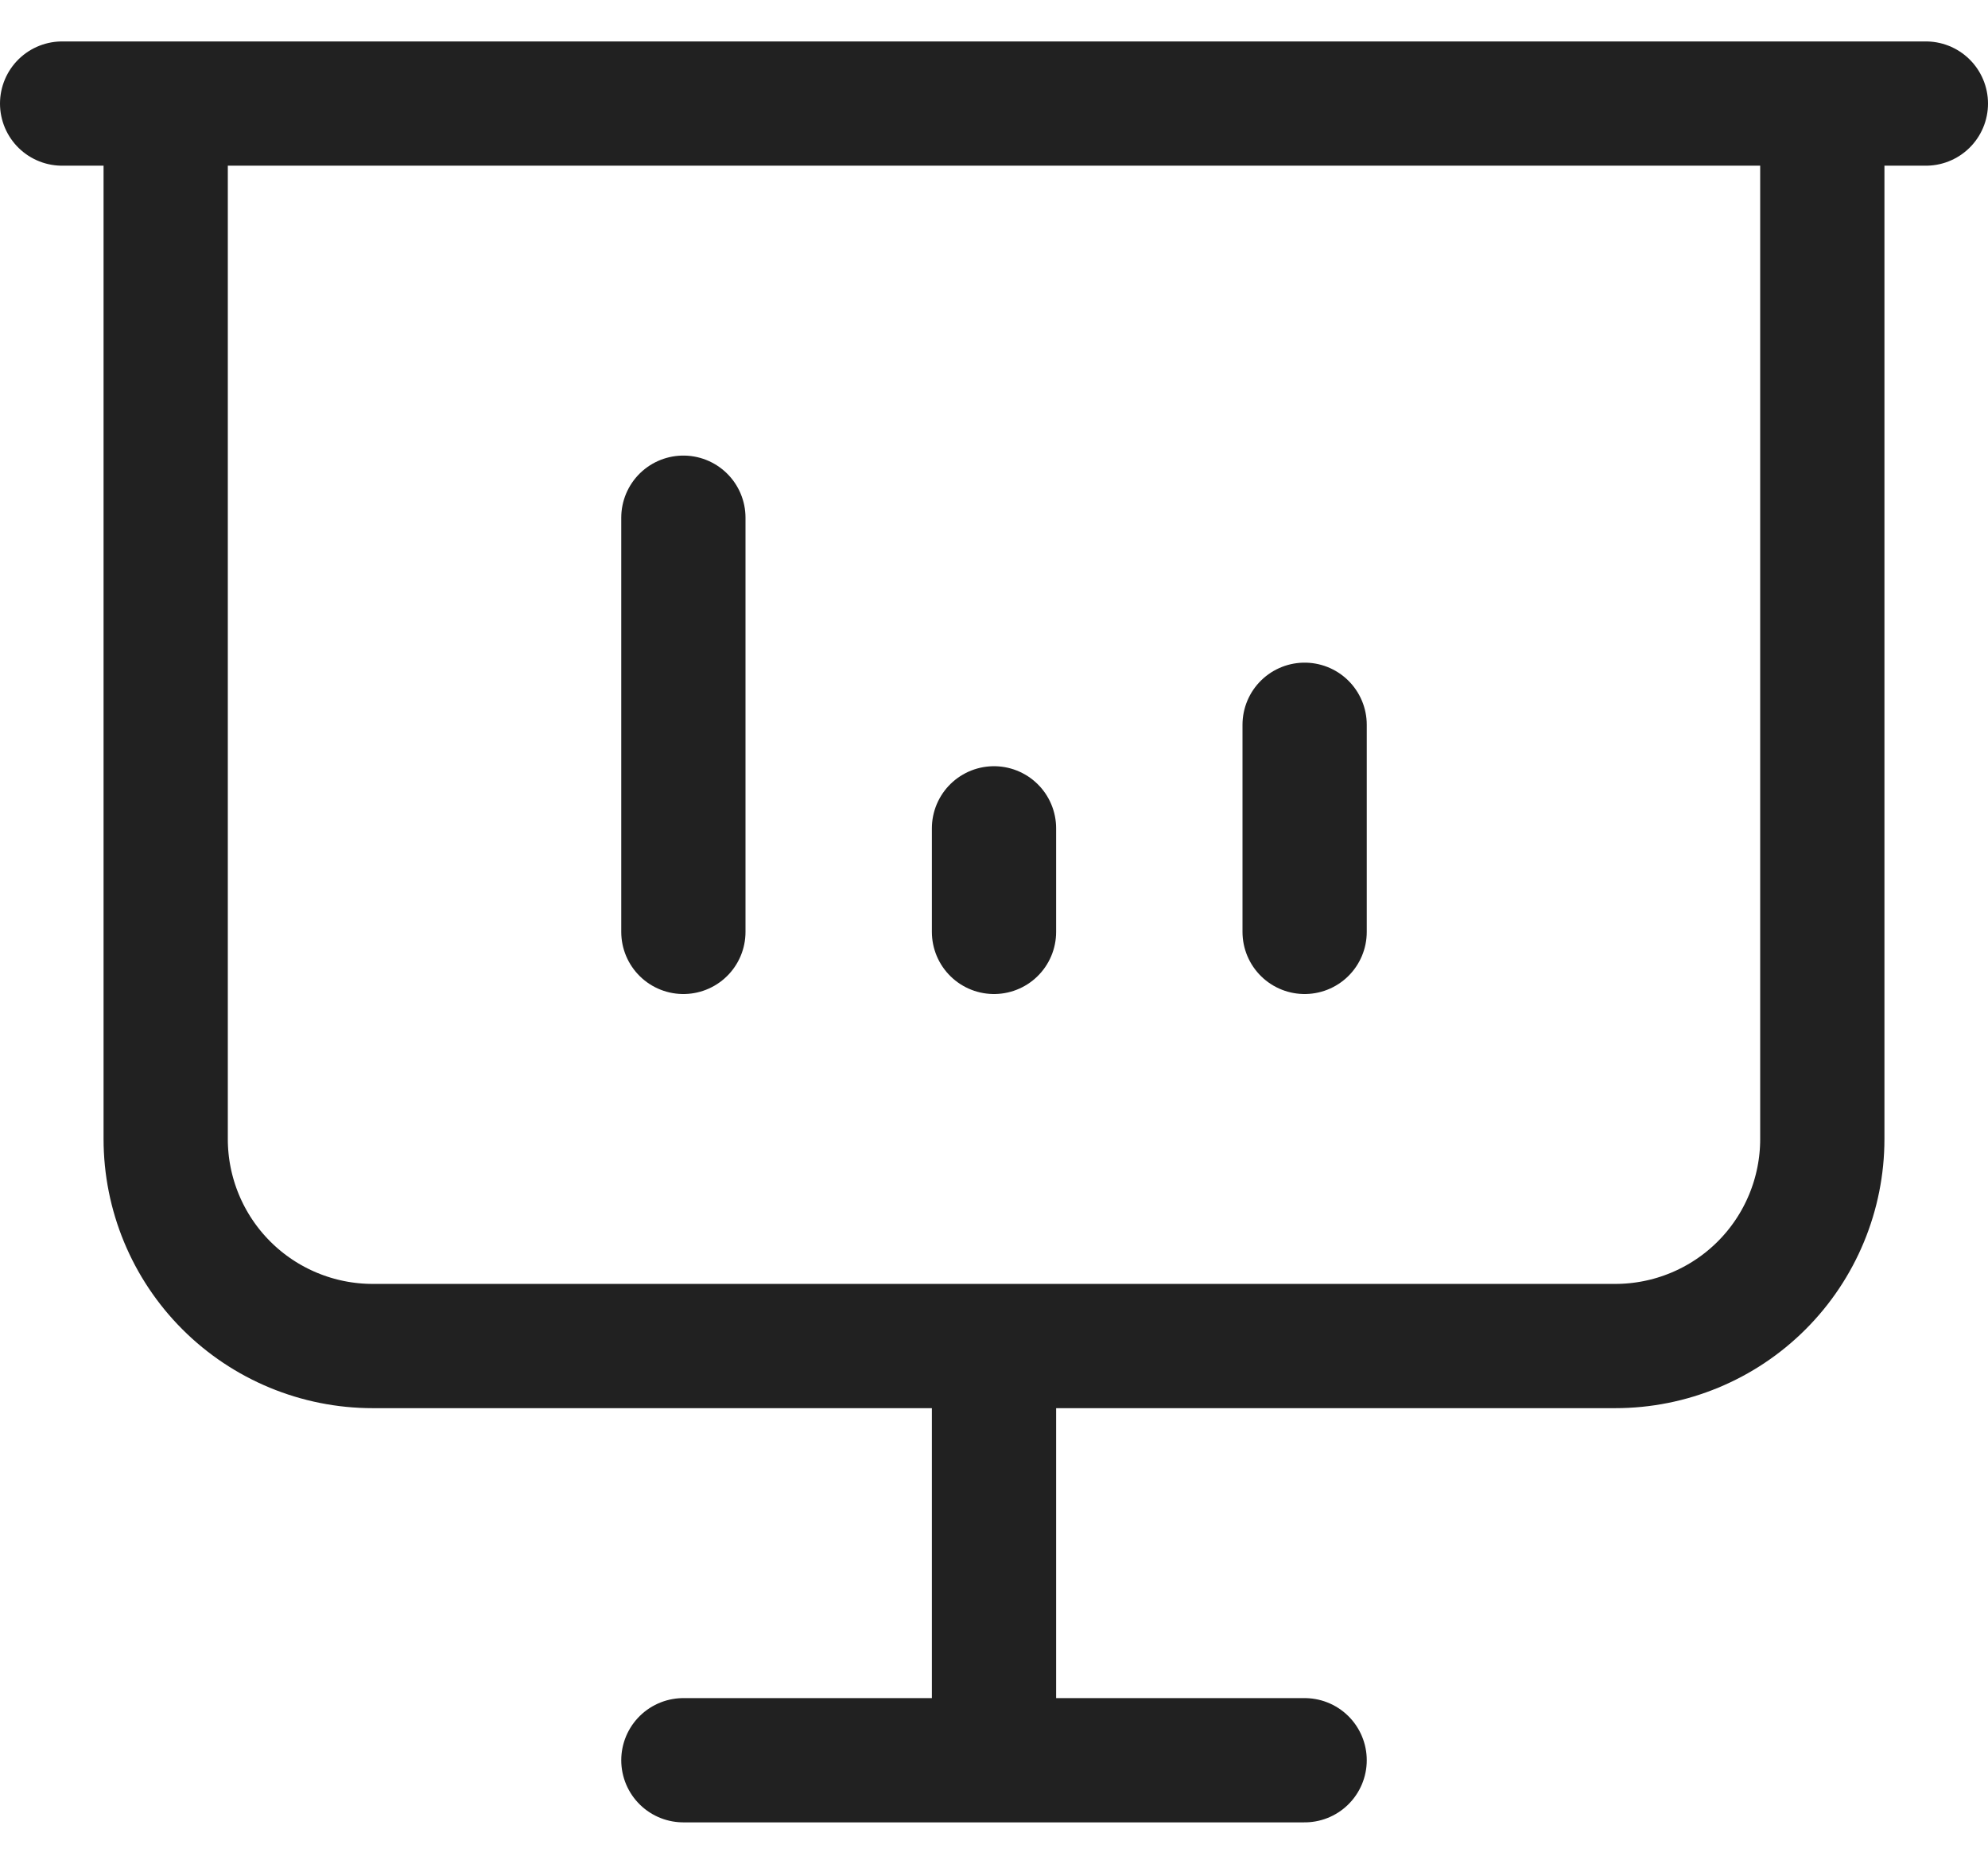
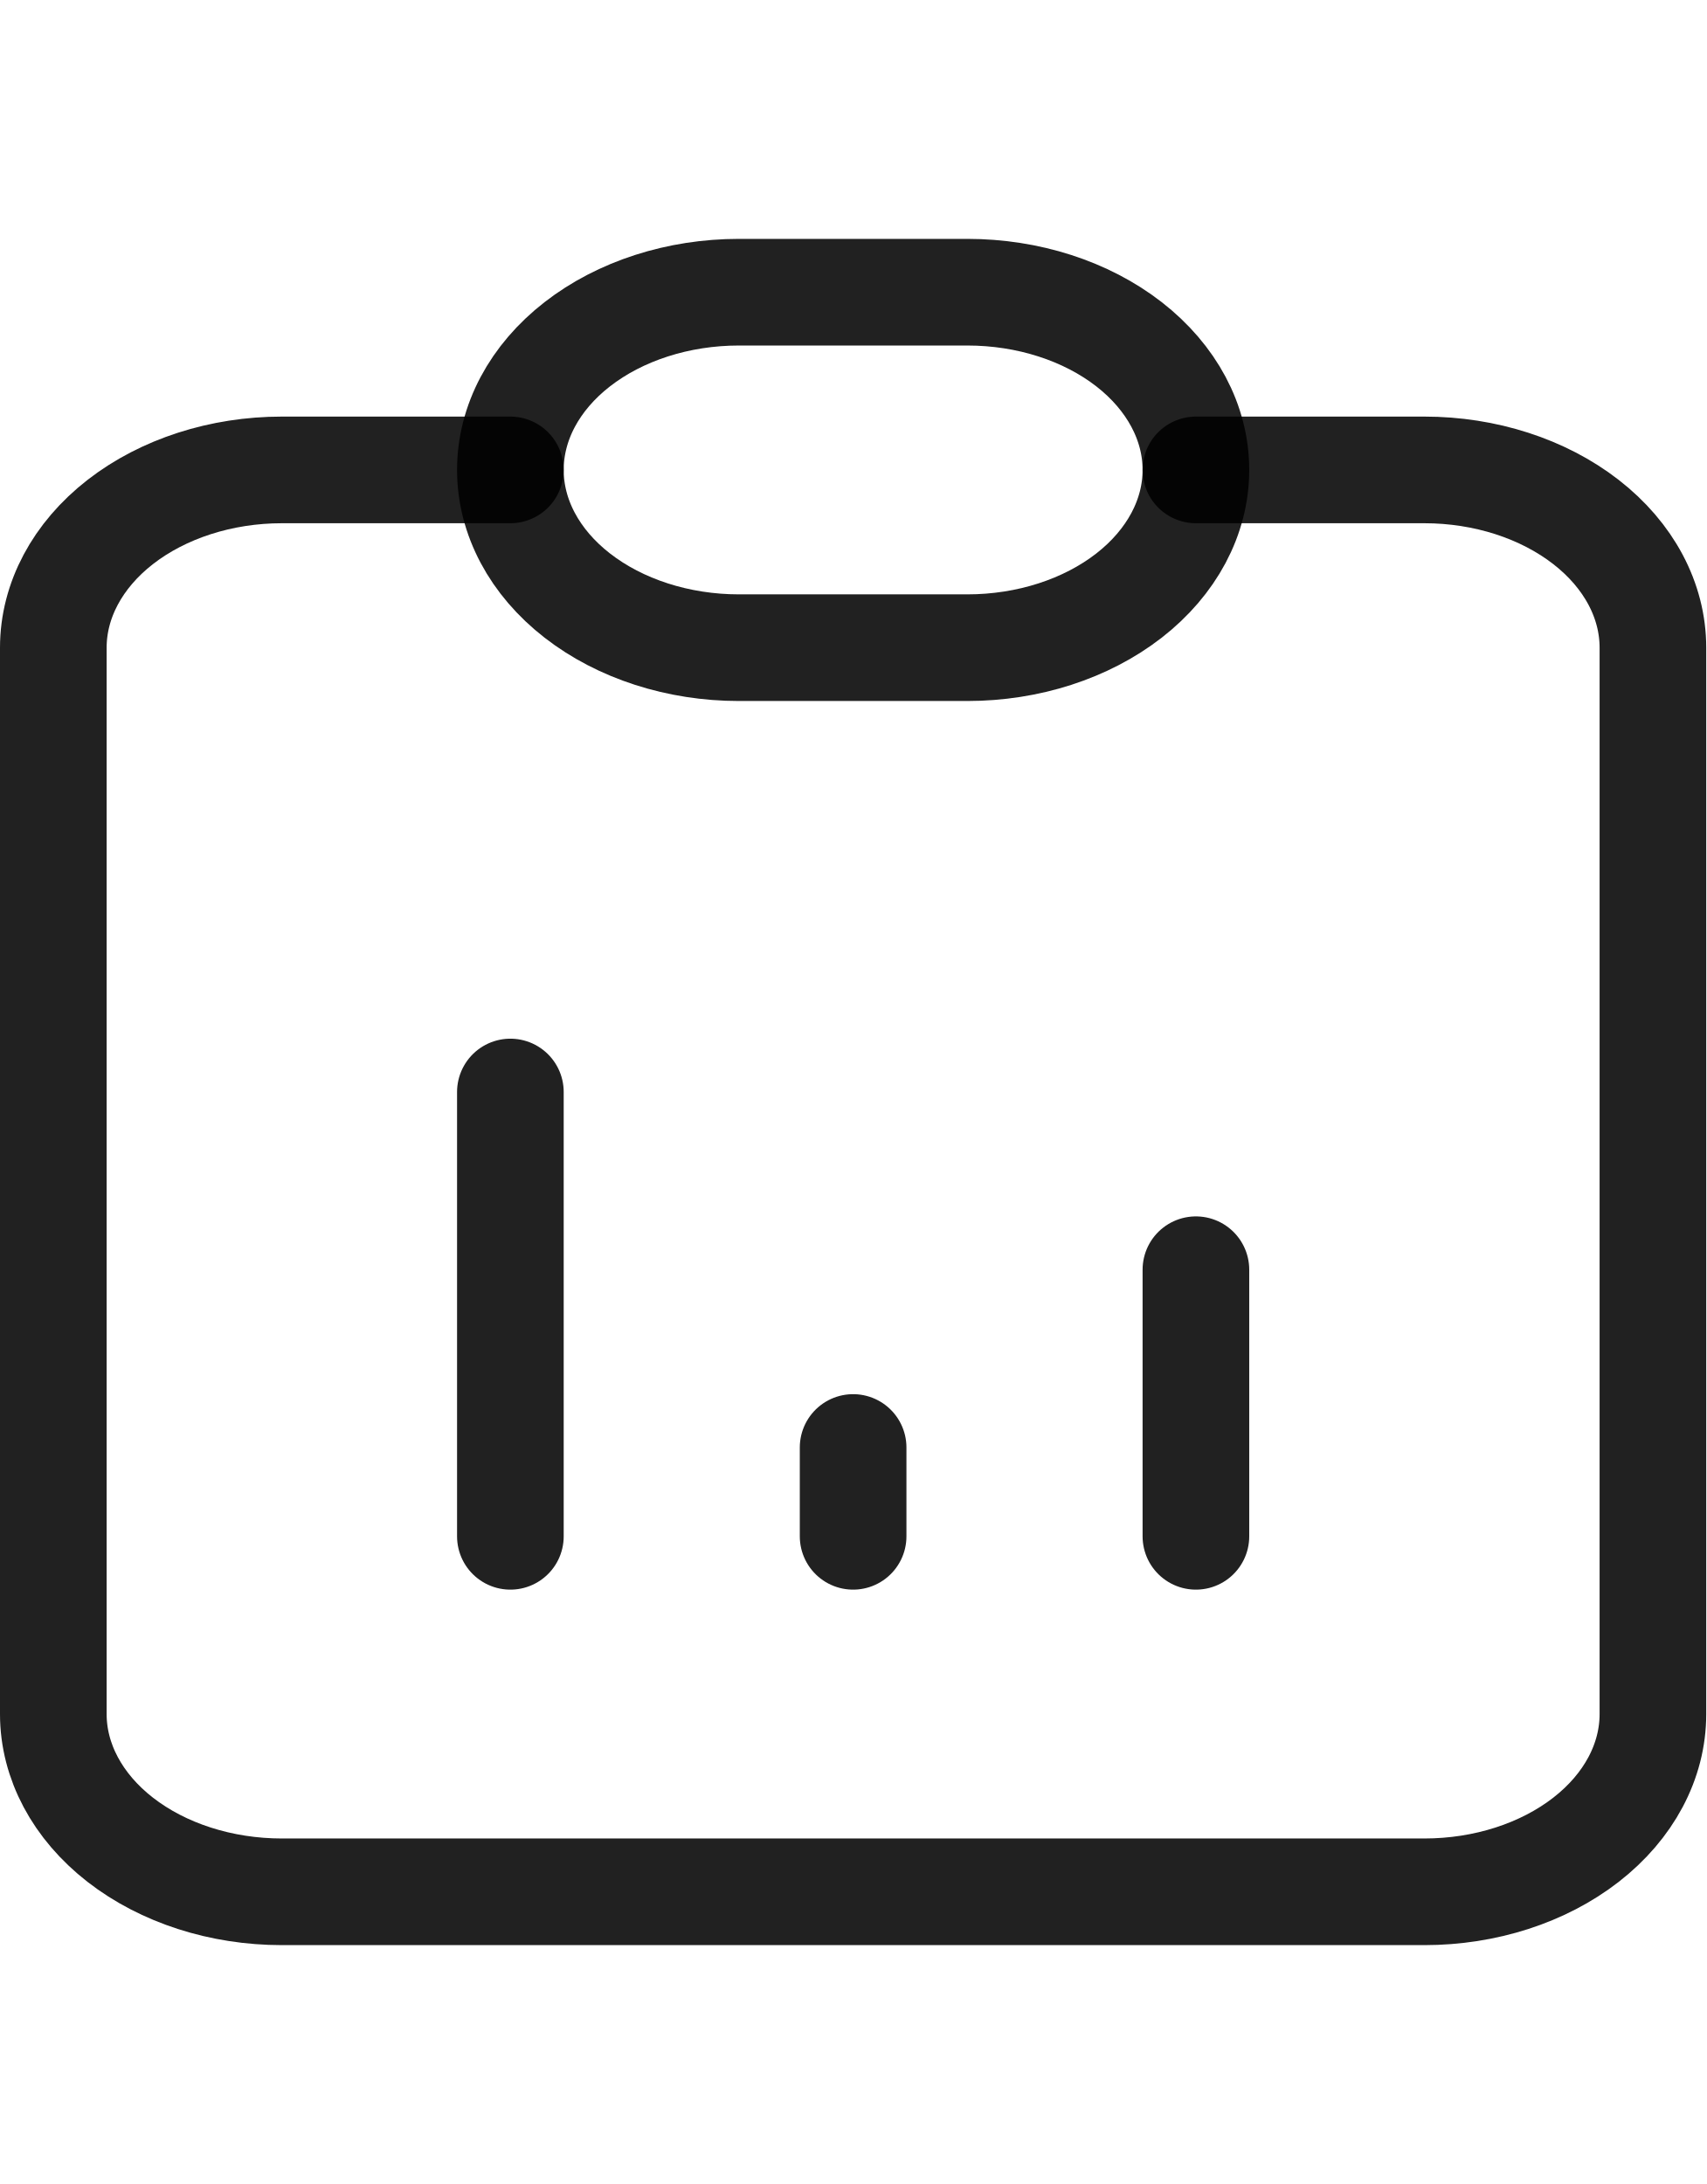
- <svg xmlns="http://www.w3.org/2000/svg" width="32" height="30" viewBox="0 0 32 30" fill="none">
-   <path d="M11 15V8.333M21 15V11.666M16 15V13.333M1 1.667H31M2.667 1.667V18.333C2.667 19.217 3.018 20.065 3.643 20.69C4.268 21.315 5.116 21.666 6 21.666H26C26.884 21.666 27.732 21.315 28.357 20.69C28.982 20.065 29.333 19.217 29.333 18.333V1.667M16 21.666V28.333M11 28.333H21" stroke="black" stroke-opacity="0.87" stroke-width="2" stroke-linecap="round" stroke-linejoin="round" />
+ <svg xmlns="http://www.w3.org/2000/svg" width="25" height="32" viewBox="0 0 32 32" fill="none">
+   <path d="M9.571 4.333H5.286C4.149 4.333 3.059 4.685 2.255 5.31C1.452 5.935 1 6.783 1 7.667V27.667C1 28.551 1.452 29.399 2.255 30.024C3.059 30.649 4.149 31 5.286 31H26.714C27.851 31 28.941 30.649 29.745 30.024C30.549 29.399 31 28.551 31 27.667V7.667C31 6.783 30.549 5.935 29.745 5.31C28.941 4.685 27.851 4.333 26.714 4.333H22.429" stroke="black" stroke-opacity="0.87" stroke-width="2" stroke-linecap="round" stroke-linejoin="round" />
+   <path d="M9.572 24.333V16M16 24.333V22.667M22.429 24.333V19.333M9.572 4.333C9.572 3.449 10.023 2.601 10.827 1.976C11.631 1.351 12.721 1 13.857 1H18.143C19.28 1 20.37 1.351 21.174 1.976C21.977 2.601 22.429 3.449 22.429 4.333C22.429 5.217 21.977 6.065 21.174 6.69C20.37 7.315 19.28 7.667 18.143 7.667H13.857C12.721 7.667 11.631 7.315 10.827 6.69C10.023 6.065 9.572 5.217 9.572 4.333Z" stroke="black" stroke-opacity="0.87" stroke-width="2" stroke-linecap="round" stroke-linejoin="round" />
</svg>
